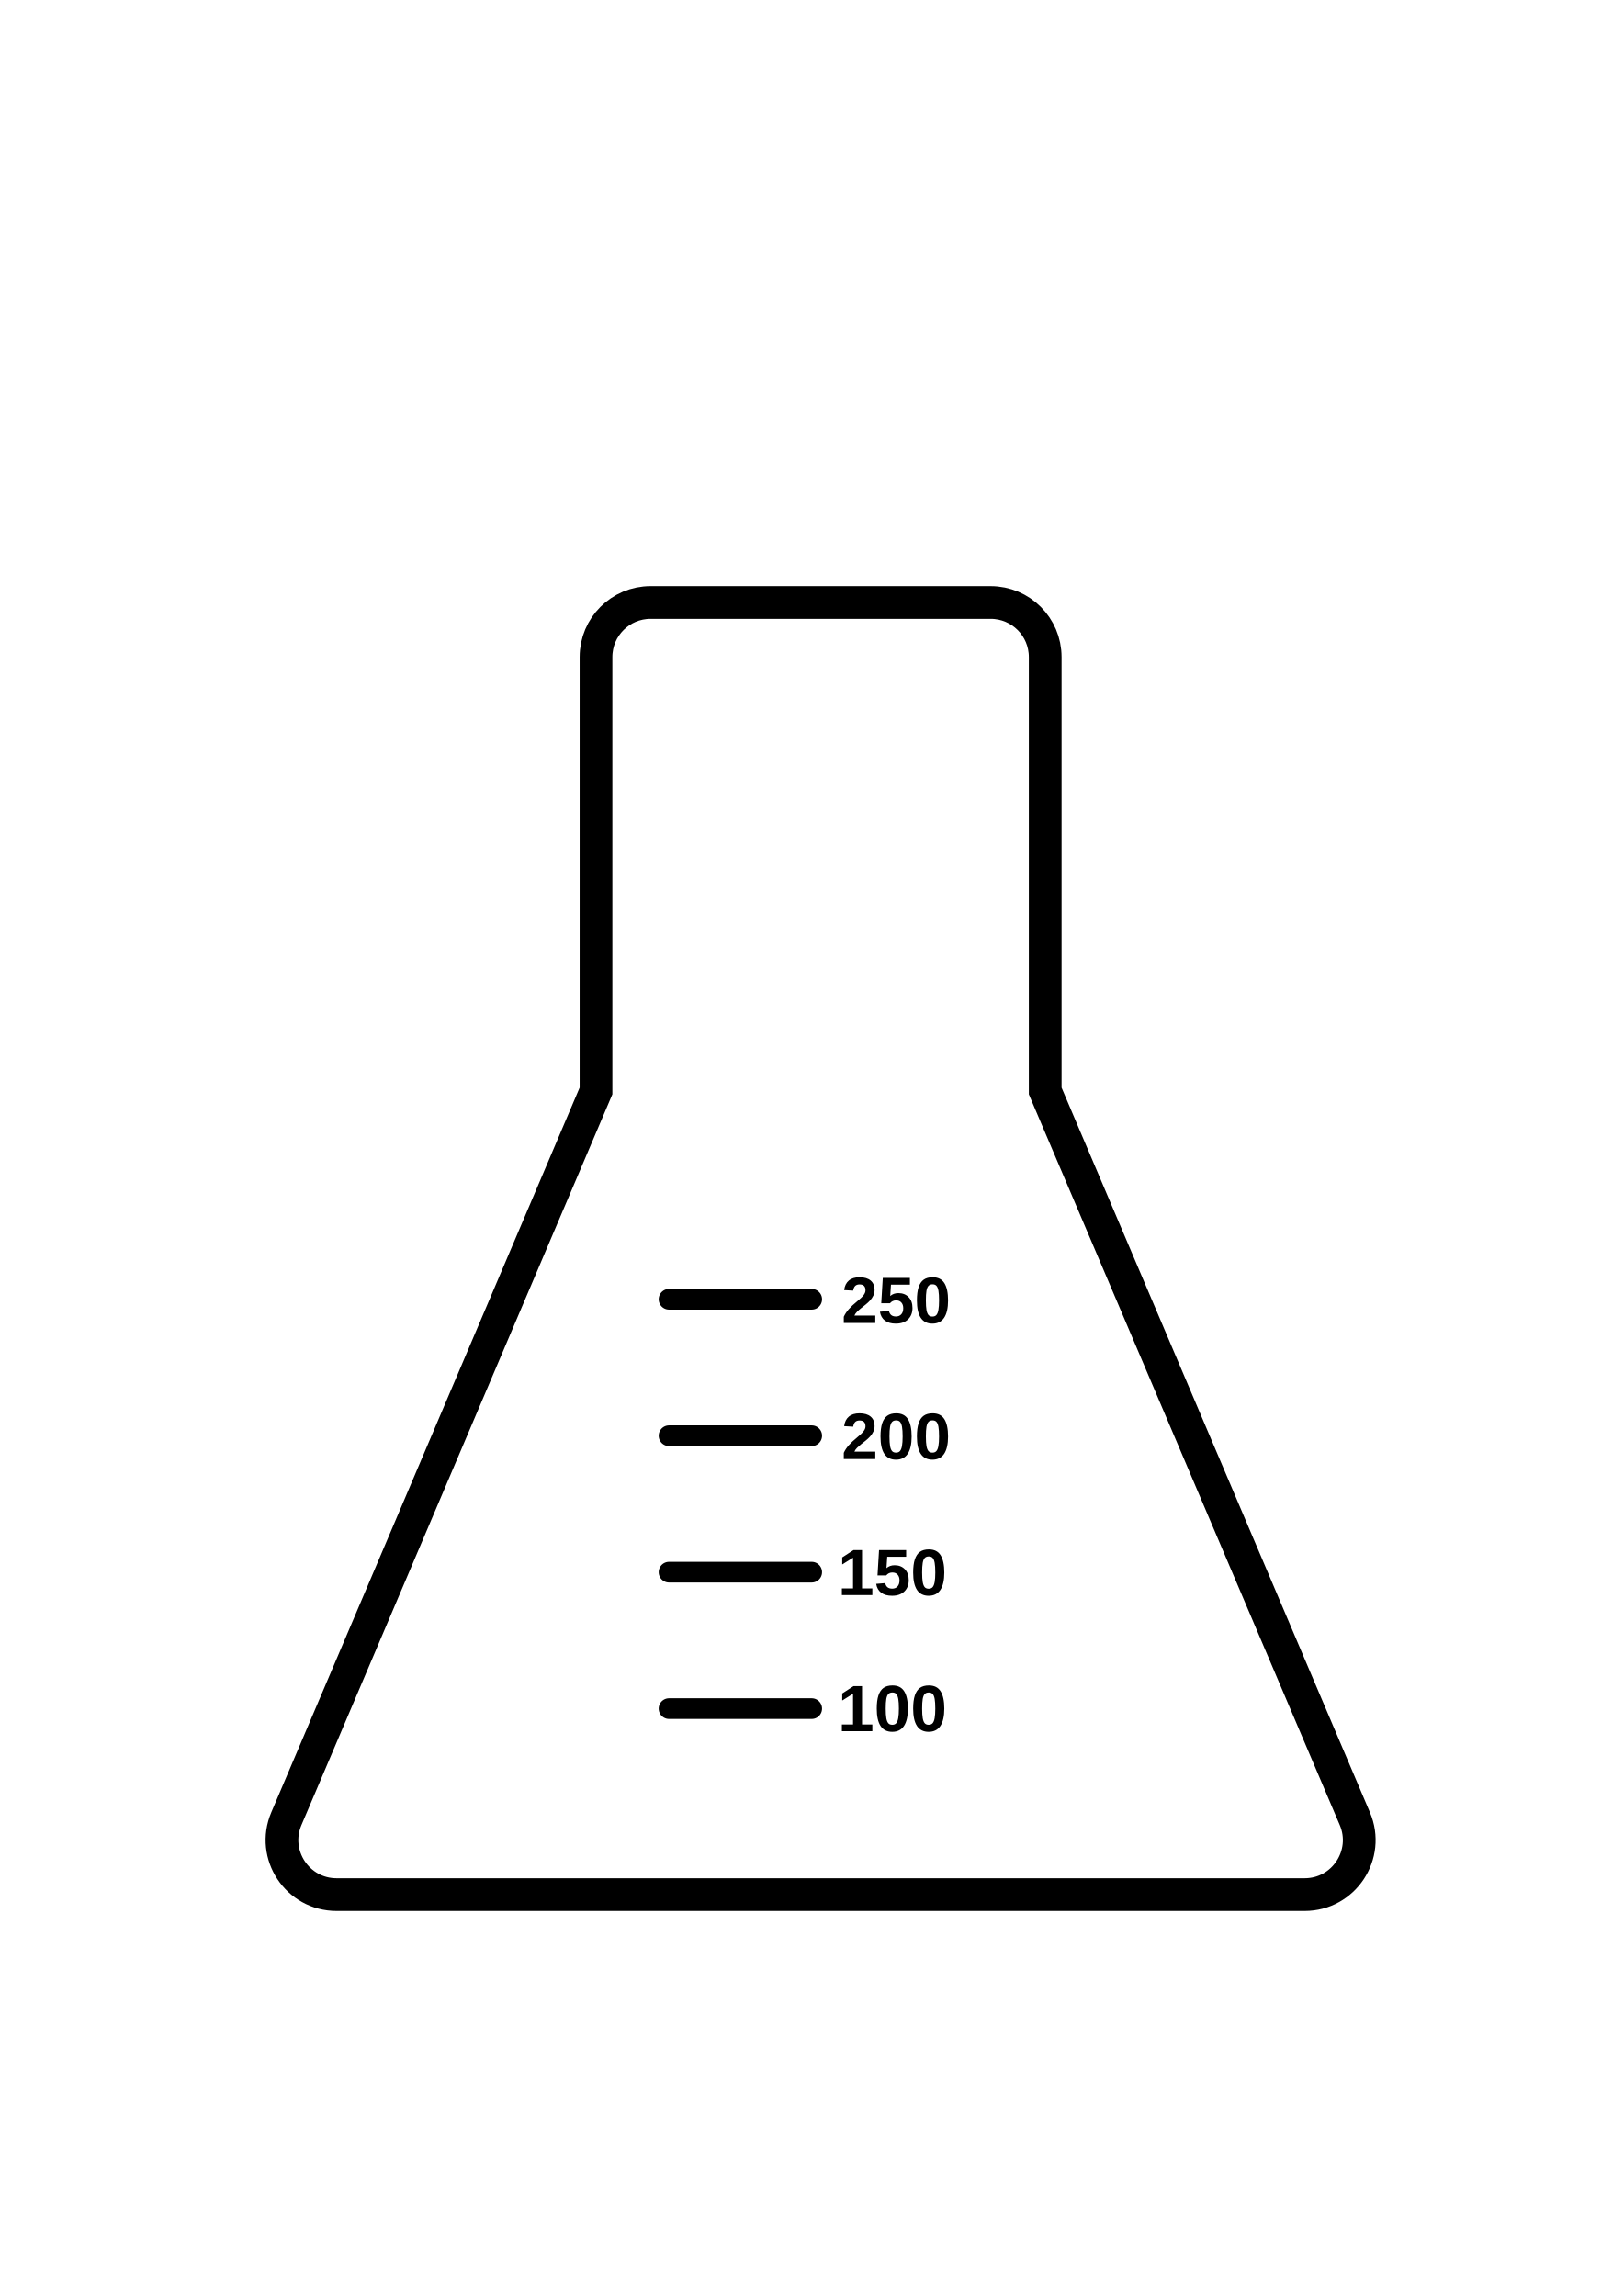
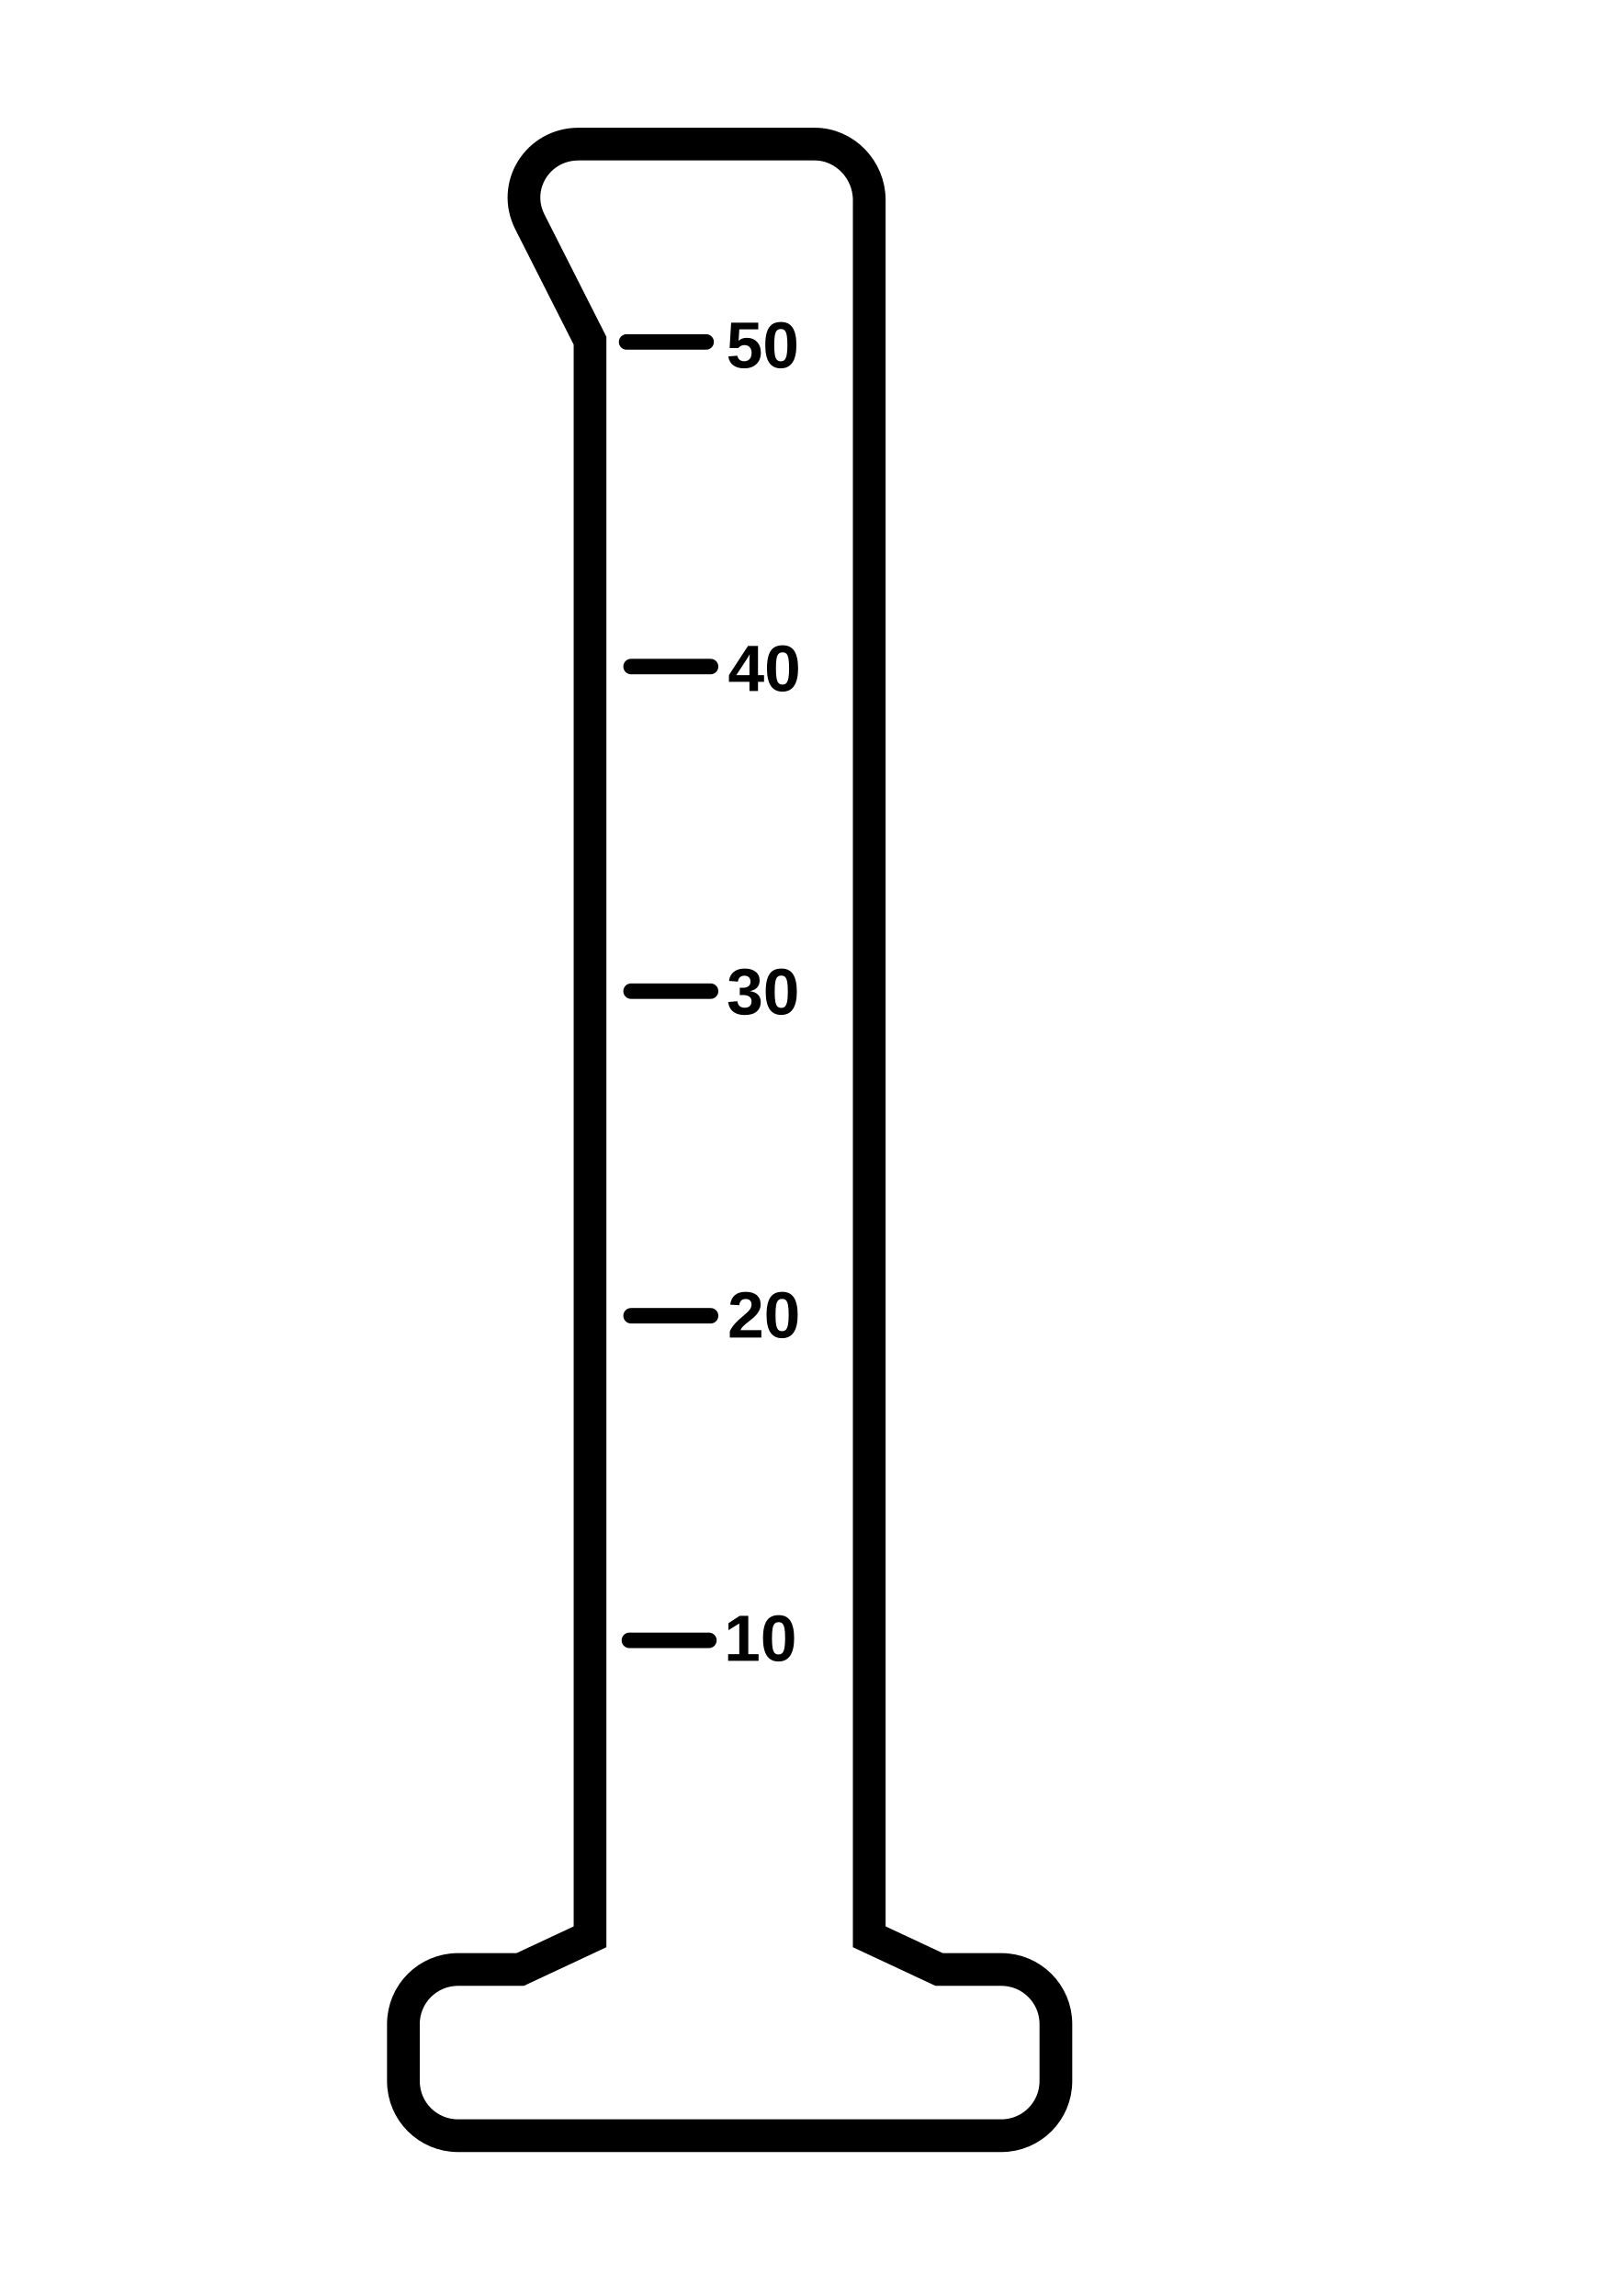
<svg xmlns="http://www.w3.org/2000/svg" width="210mm" height="297mm" viewBox="0 0 744.094 1052.362" id="svg2" version="1.1">
  <defs id="defs4" />
  <g id="layer1">
-     <path style="fill:none;fill-rule:evenodd;stroke:#000000;stroke-width:9.481;stroke-linecap:round;stroke-linejoin:round;stroke-miterlimit:4;stroke-dasharray:none;stroke-opacity:1" d="m 306.594,595.52 c 65.382,0 65.382,0 65.382,0" id="path4439" />
-     <path style="fill:none;fill-rule:evenodd;stroke:#000000;stroke-width:9.481;stroke-linecap:round;stroke-linejoin:round;stroke-miterlimit:4;stroke-dasharray:none;stroke-opacity:1" d="m 306.594,658.058 c 65.382,0 65.382,0 65.382,0" id="path4437" />
-     <path style="fill:none;fill-rule:evenodd;stroke:#000000;stroke-width:9.481;stroke-linecap:round;stroke-linejoin:round;stroke-miterlimit:4;stroke-dasharray:none;stroke-opacity:1" d="m 306.594,783.133 c 65.382,0 65.382,0 65.382,0" id="path4435" />
-     <path style="fill:none;fill-rule:evenodd;stroke:#000000;stroke-width:9.481;stroke-linecap:round;stroke-linejoin:round;stroke-miterlimit:4;stroke-dasharray:none;stroke-opacity:1" d="m 306.594,720.595 c 65.382,0 65.382,0 65.382,0" id="path4433" />
-     <path style="color:#000000;font-style:normal;font-variant:normal;font-weight:normal;font-stretch:normal;font-size:medium;line-height:normal;font-family:sans-serif;text-indent:0;text-align:start;text-decoration:none;text-decoration-line:none;text-decoration-style:solid;text-decoration-color:#000000;letter-spacing:normal;word-spacing:normal;text-transform:none;direction:ltr;block-progression:tb;writing-mode:lr-tb;baseline-shift:baseline;text-anchor:start;white-space:normal;clip-rule:nonzero;display:inline;overflow:visible;visibility:visible;opacity:1;isolation:auto;mix-blend-mode:normal;color-interpolation:sRGB;color-interpolation-filters:linearRGB;solid-color:#000000;solid-opacity:1;fill:none;fill-opacity:1;fill-rule:evenodd;stroke:#000000;stroke-width:15;stroke-linecap:butt;stroke-linejoin:miter;stroke-miterlimit:4;stroke-dasharray:none;stroke-dashoffset:0;stroke-opacity:1;color-rendering:auto;image-rendering:auto;shape-rendering:auto;text-rendering:auto;enable-background:accumulate" d="m 298.131,276.148 c -13.807,0.001 -24.999,11.193 -25,25 l 0,198.889 -30.988,72.84 -110.91,260.715 c -7.012,16.489 5.087,34.785 23.006,34.787 l 221.82,0 221.818,0 c 17.919,-0.002 30.018,-18.298 23.006,-34.787 l -110.91,-260.715 -30.986,-72.836 0,-198.893 c -0.001,-13.807 -11.193,-24.999 -25,-25 z" id="path4248-4" />
-     <text xml:space="preserve" style="font-style:normal;font-variant:normal;font-weight:bold;font-stretch:normal;font-size:30px;line-height:125%;font-family:Arial;-inkscape-font-specification:'Arial Bold';letter-spacing:0px;word-spacing:0px;fill:#000000;fill-opacity:1;stroke:none;stroke-width:1px;stroke-linecap:butt;stroke-linejoin:miter;stroke-opacity:1" x="385.636" y="606.38" id="text4285">
-       <tspan x="385.636" y="606.38" style="font-style:normal;font-variant:normal;font-weight:bold;font-stretch:normal;font-size:30px;font-family:Arial;-inkscape-font-specification:'Arial Bold'" id="tspan4337">250</tspan>
+     <g id="g4515" transform="translate(-755.5941,4.04061)">
+       <path id="path4439" d="m 306.594,595.52 c 65.382,0 65.382,0 65.382,0" style="fill:none;fill-rule:evenodd;stroke:#000000;stroke-width:9.481;stroke-linecap:round;stroke-linejoin:round;stroke-miterlimit:4;stroke-dasharray:none;stroke-opacity:1" />
+       <path id="path4437" d="m 306.594,658.058 c 65.382,0 65.382,0 65.382,0" style="fill:none;fill-rule:evenodd;stroke:#000000;stroke-width:9.481;stroke-linecap:round;stroke-linejoin:round;stroke-miterlimit:4;stroke-dasharray:none;stroke-opacity:1" />
+       <path id="path4435" d="m 306.594,783.133 c 65.382,0 65.382,0 65.382,0" style="fill:none;fill-rule:evenodd;stroke:#000000;stroke-width:9.481;stroke-linecap:round;stroke-linejoin:round;stroke-miterlimit:4;stroke-dasharray:none;stroke-opacity:1" />
+       <path id="path4433" d="m 306.594,720.595 c 65.382,0 65.382,0 65.382,0" style="fill:none;fill-rule:evenodd;stroke:#000000;stroke-width:9.481;stroke-linecap:round;stroke-linejoin:round;stroke-miterlimit:4;stroke-dasharray:none;stroke-opacity:1" />
+       <path id="path4248-4" d="m 298.131,276.148 c -13.807,0.001 -24.999,11.193 -25,25 l 0,198.889 -30.988,72.84 -110.91,260.715 c -7.012,16.489 5.087,34.785 23.006,34.787 l 221.82,0 221.818,0 c 17.919,-0.002 30.018,-18.298 23.006,-34.787 l -110.91,-260.715 -30.986,-72.836 0,-198.893 c -0.001,-13.807 -11.193,-24.999 -25,-25 z" style="color:#000000;font-style:normal;font-variant:normal;font-weight:normal;font-stretch:normal;font-size:medium;line-height:normal;font-family:sans-serif;text-indent:0;text-align:start;text-decoration:none;text-decoration-line:none;text-decoration-style:solid;text-decoration-color:#000000;letter-spacing:normal;word-spacing:normal;text-transform:none;direction:ltr;block-progression:tb;writing-mode:lr-tb;baseline-shift:baseline;text-anchor:start;white-space:normal;clip-rule:nonzero;display:inline;overflow:visible;visibility:visible;opacity:1;isolation:auto;mix-blend-mode:normal;color-interpolation:sRGB;color-interpolation-filters:linearRGB;solid-color:#000000;solid-opacity:1;fill:none;fill-opacity:1;fill-rule:evenodd;stroke:#000000;stroke-width:15;stroke-linecap:butt;stroke-linejoin:round;stroke-miterlimit:4;stroke-dasharray:none;stroke-dashoffset:0;stroke-opacity:1;color-rendering:auto;image-rendering:auto;shape-rendering:auto;text-rendering:auto;enable-background:accumulate" />
+       <text id="text4285" y="606.38" x="385.636" style="font-style:normal;font-variant:normal;font-weight:bold;font-stretch:normal;font-size:30px;line-height:125%;font-family:Arial;-inkscape-font-specification:'Arial Bold';letter-spacing:0px;word-spacing:0px;fill:#000000;fill-opacity:1;stroke:none;stroke-width:1px;stroke-linecap:butt;stroke-linejoin:miter;stroke-opacity:1" xml:space="preserve">
+         <tspan id="tspan4337" style="font-style:normal;font-variant:normal;font-weight:bold;font-stretch:normal;font-size:30px;font-family:Arial;-inkscape-font-specification:'Arial Bold'" y="606.38" x="385.636">250</tspan>
+       </text>
+       <text id="text4289" y="668.743" x="385.636" style="font-style:normal;font-variant:normal;font-weight:bold;font-stretch:normal;font-size:30px;line-height:125%;font-family:Arial;-inkscape-font-specification:'Arial Bold';letter-spacing:0px;word-spacing:0px;fill:#000000;fill-opacity:1;stroke:none;stroke-width:1px;stroke-linecap:butt;stroke-linejoin:miter;stroke-opacity:1" xml:space="preserve">
+         <tspan style="font-style:normal;font-variant:normal;font-weight:bold;font-stretch:normal;font-size:30px;font-family:Arial;-inkscape-font-specification:'Arial Bold'" y="668.743" x="385.636" id="tspan4291">200</tspan>
+       </text>
+       <text id="text4293" y="731.106" x="383.923" style="font-style:normal;font-variant:normal;font-weight:bold;font-stretch:normal;font-size:30px;line-height:125%;font-family:Arial;-inkscape-font-specification:'Arial Bold';letter-spacing:0px;word-spacing:0px;fill:#000000;fill-opacity:1;stroke:none;stroke-width:1px;stroke-linecap:butt;stroke-linejoin:miter;stroke-opacity:1" xml:space="preserve">
+         <tspan style="font-style:normal;font-variant:normal;font-weight:bold;font-stretch:normal;font-size:30px;font-family:Arial;-inkscape-font-specification:'Arial Bold'" y="731.106" x="383.923" id="tspan4295">150</tspan>
+       </text>
+       <text id="text4297" y="793.469" x="383.923" style="font-style:normal;font-variant:normal;font-weight:bold;font-stretch:normal;font-size:30px;line-height:125%;font-family:Arial;-inkscape-font-specification:'Arial Bold';letter-spacing:0px;word-spacing:0px;fill:#000000;fill-opacity:1;stroke:none;stroke-width:1px;stroke-linecap:butt;stroke-linejoin:miter;stroke-opacity:1" xml:space="preserve">
+         <tspan style="font-style:normal;font-variant:normal;font-weight:bold;font-stretch:normal;font-size:30px;font-family:Arial;-inkscape-font-specification:'Arial Bold'" y="793.469" x="383.923" id="tspan4299">100</tspan>
+       </text>
+     </g>
+   </g>
+   <g id="layer2">
+     <g id="g4612" transform="translate(808.7118,2.592025)">
+       <path id="rect4536" d="m 163.686,347.504 c -18.472,0.003 -30.563,19.347 -22.473,35.953 l 42.602,87.412 0,320.695 c 0.001,13.807 11.193,24.999 25,25 l 336.285,0 c 13.807,-10e-4 24.999,-11.193 25,-25 l 0,-419.061 c -10e-4,-13.807 -11.193,-24.999 -25,-25 z" style="color:#000000;font-style:normal;font-variant:normal;font-weight:normal;font-stretch:normal;font-size:medium;line-height:normal;font-family:sans-serif;text-indent:0;text-align:start;text-decoration:none;text-decoration-line:none;text-decoration-style:solid;text-decoration-color:#000000;letter-spacing:normal;word-spacing:normal;text-transform:none;direction:ltr;block-progression:tb;writing-mode:lr-tb;baseline-shift:baseline;text-anchor:start;white-space:normal;clip-rule:nonzero;display:inline;overflow:visible;visibility:visible;opacity:1;isolation:auto;mix-blend-mode:normal;color-interpolation:sRGB;color-interpolation-filters:linearRGB;solid-color:#000000;solid-opacity:1;fill:none;fill-opacity:1;fill-rule:nonzero;stroke:#000000;stroke-width:15;stroke-linecap:butt;stroke-linejoin:miter;stroke-miterlimit:4;stroke-dasharray:none;stroke-dashoffset:0;stroke-opacity:1;color-rendering:auto;image-rendering:auto;shape-rendering:auto;text-rendering:auto;enable-background:accumulate" />
+       <path style="fill:none;fill-rule:evenodd;stroke:#000000;stroke-width:9.481;stroke-linecap:round;stroke-linejoin:round;stroke-miterlimit:4;stroke-dasharray:none;stroke-opacity:1" d="m 204.296,503.413 c 65.382,0 65.382,0 65.382,0" id="path4439-5" />
+       <path style="fill:none;fill-rule:evenodd;stroke:#000000;stroke-width:9.481;stroke-linecap:round;stroke-linejoin:round;stroke-miterlimit:4;stroke-dasharray:none;stroke-opacity:1" d="m 204.296,565.951 c 65.382,0 65.382,0 65.382,0" id="path4437-8" />
+       <path style="fill:none;fill-rule:evenodd;stroke:#000000;stroke-width:9.481;stroke-linecap:round;stroke-linejoin:round;stroke-miterlimit:4;stroke-dasharray:none;stroke-opacity:1" d="m 204.296,691.025 c 65.382,0 65.382,0 65.382,0" id="path4435-0" />
+       <path style="fill:none;fill-rule:evenodd;stroke:#000000;stroke-width:9.481;stroke-linecap:round;stroke-linejoin:round;stroke-miterlimit:4;stroke-dasharray:none;stroke-opacity:1" d="m 204.296,628.488 c 65.382,0 65.382,0 65.382,0" id="path4433-9" />
+       <text xml:space="preserve" style="font-style:normal;font-variant:normal;font-weight:bold;font-stretch:normal;font-size:30px;line-height:125%;font-family:Arial;-inkscape-font-specification:'Arial Bold';letter-spacing:0px;word-spacing:0px;fill:#000000;fill-opacity:1;stroke:none;stroke-width:1px;stroke-linecap:butt;stroke-linejoin:miter;stroke-opacity:1" x="283.25" y="514.273" id="text4285-6">
+         <tspan x="283.25" y="514.273" style="font-style:normal;font-variant:normal;font-weight:bold;font-stretch:normal;font-size:30px;font-family:Arial;-inkscape-font-specification:'Arial Bold'" id="tspan4337-5">250</tspan>
+       </text>
+       <text xml:space="preserve" style="font-style:normal;font-variant:normal;font-weight:bold;font-stretch:normal;font-size:30px;line-height:125%;font-family:Arial;-inkscape-font-specification:'Arial Bold';letter-spacing:0px;word-spacing:0px;fill:#000000;fill-opacity:1;stroke:none;stroke-width:1px;stroke-linecap:butt;stroke-linejoin:miter;stroke-opacity:1" x="283.25" y="576.636" id="text4289-4">
+         <tspan id="tspan4291-2" x="283.25" y="576.636" style="font-style:normal;font-variant:normal;font-weight:bold;font-stretch:normal;font-size:30px;font-family:Arial;-inkscape-font-specification:'Arial Bold'">200</tspan>
+       </text>
+       <text xml:space="preserve" style="font-style:normal;font-variant:normal;font-weight:bold;font-stretch:normal;font-size:30px;line-height:125%;font-family:Arial;-inkscape-font-specification:'Arial Bold';letter-spacing:0px;word-spacing:0px;fill:#000000;fill-opacity:1;stroke:none;stroke-width:1px;stroke-linecap:butt;stroke-linejoin:miter;stroke-opacity:1" x="281.624" y="638.999" id="text4293-0">
+         <tspan id="tspan4295-9" x="281.624" y="638.999" style="font-style:normal;font-variant:normal;font-weight:bold;font-stretch:normal;font-size:30px;font-family:Arial;-inkscape-font-specification:'Arial Bold'">150</tspan>
+       </text>
+       <text xml:space="preserve" style="font-style:normal;font-variant:normal;font-weight:bold;font-stretch:normal;font-size:30px;line-height:125%;font-family:Arial;-inkscape-font-specification:'Arial Bold';letter-spacing:0px;word-spacing:0px;fill:#000000;fill-opacity:1;stroke:none;stroke-width:1px;stroke-linecap:butt;stroke-linejoin:miter;stroke-opacity:1" x="281.624" y="701.362" id="text4297-8">
+         <tspan id="tspan4299-0" x="281.624" y="701.362" style="font-style:normal;font-variant:normal;font-weight:bold;font-stretch:normal;font-size:30px;font-family:Arial;-inkscape-font-specification:'Arial Bold'">100</tspan>
+       </text>
+       <path style="fill:none;fill-rule:evenodd;stroke:#000000;stroke-width:9.481;stroke-linecap:round;stroke-linejoin:round;stroke-miterlimit:4;stroke-dasharray:none;stroke-opacity:1" d="m 206.581,746.052 c 65.382,0 65.382,0 65.382,0" id="path4435-0-5" />
+       <text xml:space="preserve" style="font-style:normal;font-variant:normal;font-weight:bold;font-stretch:normal;font-size:30px;line-height:125%;font-family:Arial;-inkscape-font-specification:'Arial Bold';letter-spacing:0px;word-spacing:0px;fill:#000000;fill-opacity:1;stroke:none;stroke-width:1px;stroke-linecap:butt;stroke-linejoin:miter;stroke-opacity:1" x="282.664" y="756.65" id="text4297-8-3">
+         <tspan id="tspan4299-0-4" x="282.664" y="756.65" style="font-style:normal;font-variant:normal;font-weight:bold;font-stretch:normal;font-size:30px;font-family:Arial;-inkscape-font-specification:'Arial Bold'">50</tspan>
+       </text>
+     </g>
+   </g>
+   <g id="layer3">
+     <path style="color:#000000;font-style:normal;font-variant:normal;font-weight:normal;font-stretch:normal;font-size:medium;line-height:normal;font-family:sans-serif;text-indent:0;text-align:start;text-decoration:none;text-decoration-line:none;text-decoration-style:solid;text-decoration-color:#000000;letter-spacing:normal;word-spacing:normal;text-transform:none;direction:ltr;block-progression:tb;writing-mode:lr-tb;baseline-shift:baseline;text-anchor:start;white-space:normal;clip-rule:nonzero;display:inline;overflow:visible;visibility:visible;opacity:1;isolation:auto;mix-blend-mode:normal;color-interpolation:sRGB;color-interpolation-filters:linearRGB;solid-color:#000000;solid-opacity:1;fill:none;fill-opacity:1;fill-rule:nonzero;stroke:#000000;stroke-width:15;stroke-linecap:butt;stroke-linejoin:miter;stroke-miterlimit:4;stroke-dasharray:none;stroke-dashoffset:0;stroke-opacity:1;color-rendering:auto;image-rendering:auto;shape-rendering:auto;text-rendering:auto;enable-background:accumulate" d="m 265.145,66.039 c -18.637,0.003 -30.719,19.06 -22.305,35.689 l 27.553,54.43 0,731.57 -32.02,14.977 -28.508,0 c -13.807,0.001 -24.999,11.193 -25,25 l 0,26.176 c 0.001,13.807 11.193,24.999 25,25 l 249.012,0 c 13.807,-0.001 24.999,-11.193 25,-25 l 0,-26.176 c -0.001,-13.807 -11.193,-24.999 -25,-25 l -28.508,0 -32.018,-14.975 0,-796.09 c -0.001,-13.807 -11.193,-25.6 -25,-25.602 l -28.541,0 z" id="rect4631" />
+     <path style="fill:none;fill-rule:evenodd;stroke:#000000;stroke-width:7.093;stroke-linecap:round;stroke-linejoin:round;stroke-miterlimit:4;stroke-dasharray:none;stroke-opacity:1" d="m 287.152,156.729 c 36.448,0 36.448,0 36.448,0" id="path4439-5-9" />
+     <path style="fill:none;fill-rule:evenodd;stroke:#000000;stroke-width:7.093;stroke-linecap:round;stroke-linejoin:round;stroke-miterlimit:4;stroke-dasharray:none;stroke-opacity:1" d="m 289.195,305.509 c 36.448,0 36.448,0 36.448,0" id="path4437-8-6" />
+     <path style="fill:none;fill-rule:evenodd;stroke:#000000;stroke-width:7.093;stroke-linecap:round;stroke-linejoin:round;stroke-miterlimit:4;stroke-dasharray:none;stroke-opacity:1" d="m 289.195,603.067 c 36.448,0 36.448,0 36.448,0" id="path4435-0-2" />
+     <path style="fill:none;fill-rule:evenodd;stroke:#000000;stroke-width:7.093;stroke-linecap:round;stroke-linejoin:round;stroke-miterlimit:4;stroke-dasharray:none;stroke-opacity:1" d="m 289.195,454.288 c 36.448,0 36.448,0 36.448,0" id="path4433-9-6" />
+     <text xml:space="preserve" style="font-style:normal;font-variant:normal;font-weight:bold;font-stretch:normal;font-size:30px;line-height:125%;font-family:Arial;-inkscape-font-specification:'Arial Bold';letter-spacing:0px;word-spacing:0px;fill:#000000;fill-opacity:1;stroke:none;stroke-width:1px;stroke-linecap:butt;stroke-linejoin:miter;stroke-opacity:1" x="332.828" y="168.53" id="text4285-6-9">
+       <tspan x="332.828" y="168.53" style="font-style:normal;font-variant:normal;font-weight:bold;font-stretch:normal;font-size:30px;font-family:Arial;-inkscape-font-specification:'Arial Bold'" id="tspan4337-5-6">50</tspan>
    </text>
-     <text xml:space="preserve" style="font-style:normal;font-variant:normal;font-weight:bold;font-stretch:normal;font-size:30px;line-height:125%;font-family:Arial;-inkscape-font-specification:'Arial Bold';letter-spacing:0px;word-spacing:0px;fill:#000000;fill-opacity:1;stroke:none;stroke-width:1px;stroke-linecap:butt;stroke-linejoin:miter;stroke-opacity:1" x="385.636" y="668.743" id="text4289">
-       <tspan id="tspan4291" x="385.636" y="668.743" style="font-style:normal;font-variant:normal;font-weight:bold;font-stretch:normal;font-size:30px;font-family:Arial;-inkscape-font-specification:'Arial Bold'">200</tspan>
+     <text xml:space="preserve" style="font-style:normal;font-variant:normal;font-weight:bold;font-stretch:normal;font-size:30px;line-height:125%;font-family:Arial;-inkscape-font-specification:'Arial Bold';letter-spacing:0px;word-spacing:0px;fill:#000000;fill-opacity:1;stroke:none;stroke-width:1px;stroke-linecap:butt;stroke-linejoin:miter;stroke-opacity:1" x="333.604" y="316.708" id="text4289-4-3">
+       <tspan id="tspan4291-2-3" x="333.604" y="316.708" style="font-style:normal;font-variant:normal;font-weight:bold;font-stretch:normal;font-size:30px;font-family:Arial;-inkscape-font-specification:'Arial Bold'">40</tspan>
    </text>
-     <text xml:space="preserve" style="font-style:normal;font-variant:normal;font-weight:bold;font-stretch:normal;font-size:30px;line-height:125%;font-family:Arial;-inkscape-font-specification:'Arial Bold';letter-spacing:0px;word-spacing:0px;fill:#000000;fill-opacity:1;stroke:none;stroke-width:1px;stroke-linecap:butt;stroke-linejoin:miter;stroke-opacity:1" x="383.923" y="731.106" id="text4293">
-       <tspan id="tspan4295" x="383.923" y="731.106" style="font-style:normal;font-variant:normal;font-weight:bold;font-stretch:normal;font-size:30px;font-family:Arial;-inkscape-font-specification:'Arial Bold'">150</tspan>
+     <text xml:space="preserve" style="font-style:normal;font-variant:normal;font-weight:bold;font-stretch:normal;font-size:30px;line-height:125%;font-family:Arial;-inkscape-font-specification:'Arial Bold';letter-spacing:0px;word-spacing:0px;fill:#000000;fill-opacity:1;stroke:none;stroke-width:1px;stroke-linecap:butt;stroke-linejoin:miter;stroke-opacity:1" x="333.033" y="464.886" id="text4293-0-0">
+       <tspan id="tspan4295-9-4" x="333.033" y="464.886" style="font-style:normal;font-variant:normal;font-weight:bold;font-stretch:normal;font-size:30px;font-family:Arial;-inkscape-font-specification:'Arial Bold'">30</tspan>
    </text>
-     <text xml:space="preserve" style="font-style:normal;font-variant:normal;font-weight:bold;font-stretch:normal;font-size:30px;line-height:125%;font-family:Arial;-inkscape-font-specification:'Arial Bold';letter-spacing:0px;word-spacing:0px;fill:#000000;fill-opacity:1;stroke:none;stroke-width:1px;stroke-linecap:butt;stroke-linejoin:miter;stroke-opacity:1" x="383.923" y="793.469" id="text4297">
-       <tspan id="tspan4299" x="383.923" y="793.469" style="font-style:normal;font-variant:normal;font-weight:bold;font-stretch:normal;font-size:30px;font-family:Arial;-inkscape-font-specification:'Arial Bold'">100</tspan>
+     <text xml:space="preserve" style="font-style:normal;font-variant:normal;font-weight:bold;font-stretch:normal;font-size:30px;line-height:125%;font-family:Arial;-inkscape-font-specification:'Arial Bold';letter-spacing:0px;word-spacing:0px;fill:#000000;fill-opacity:1;stroke:none;stroke-width:1px;stroke-linecap:butt;stroke-linejoin:miter;stroke-opacity:1" x="333.414" y="613.063" id="text4297-8-1">
+       <tspan id="tspan4299-0-47" x="333.414" y="613.063" style="font-style:normal;font-variant:normal;font-weight:bold;font-stretch:normal;font-size:30px;font-family:Arial;-inkscape-font-specification:'Arial Bold'">20</tspan>
+     </text>
+     <path style="fill:none;fill-rule:evenodd;stroke:#000000;stroke-width:7.093;stroke-linecap:round;stroke-linejoin:round;stroke-miterlimit:4;stroke-dasharray:none;stroke-opacity:1" d="m 288.426,751.846 c 36.448,0 36.448,0 36.448,0" id="path4435-0-5-1" />
+     <text xml:space="preserve" style="font-style:normal;font-variant:normal;font-weight:bold;font-stretch:normal;font-size:30px;line-height:125%;font-family:Arial;-inkscape-font-specification:'Arial Bold';letter-spacing:0px;word-spacing:0px;fill:#000000;fill-opacity:1;stroke:none;stroke-width:1px;stroke-linecap:butt;stroke-linejoin:miter;stroke-opacity:1" x="331.788" y="761.241" id="text4297-8-3-1">
+       <tspan x="331.788" y="761.241" style="font-style:normal;font-variant:normal;font-weight:bold;font-stretch:normal;font-size:30px;font-family:Arial;-inkscape-font-specification:'Arial Bold'" id="tspan4732">10</tspan>
    </text>
  </g>
-   <g id="layer2" />
</svg>
